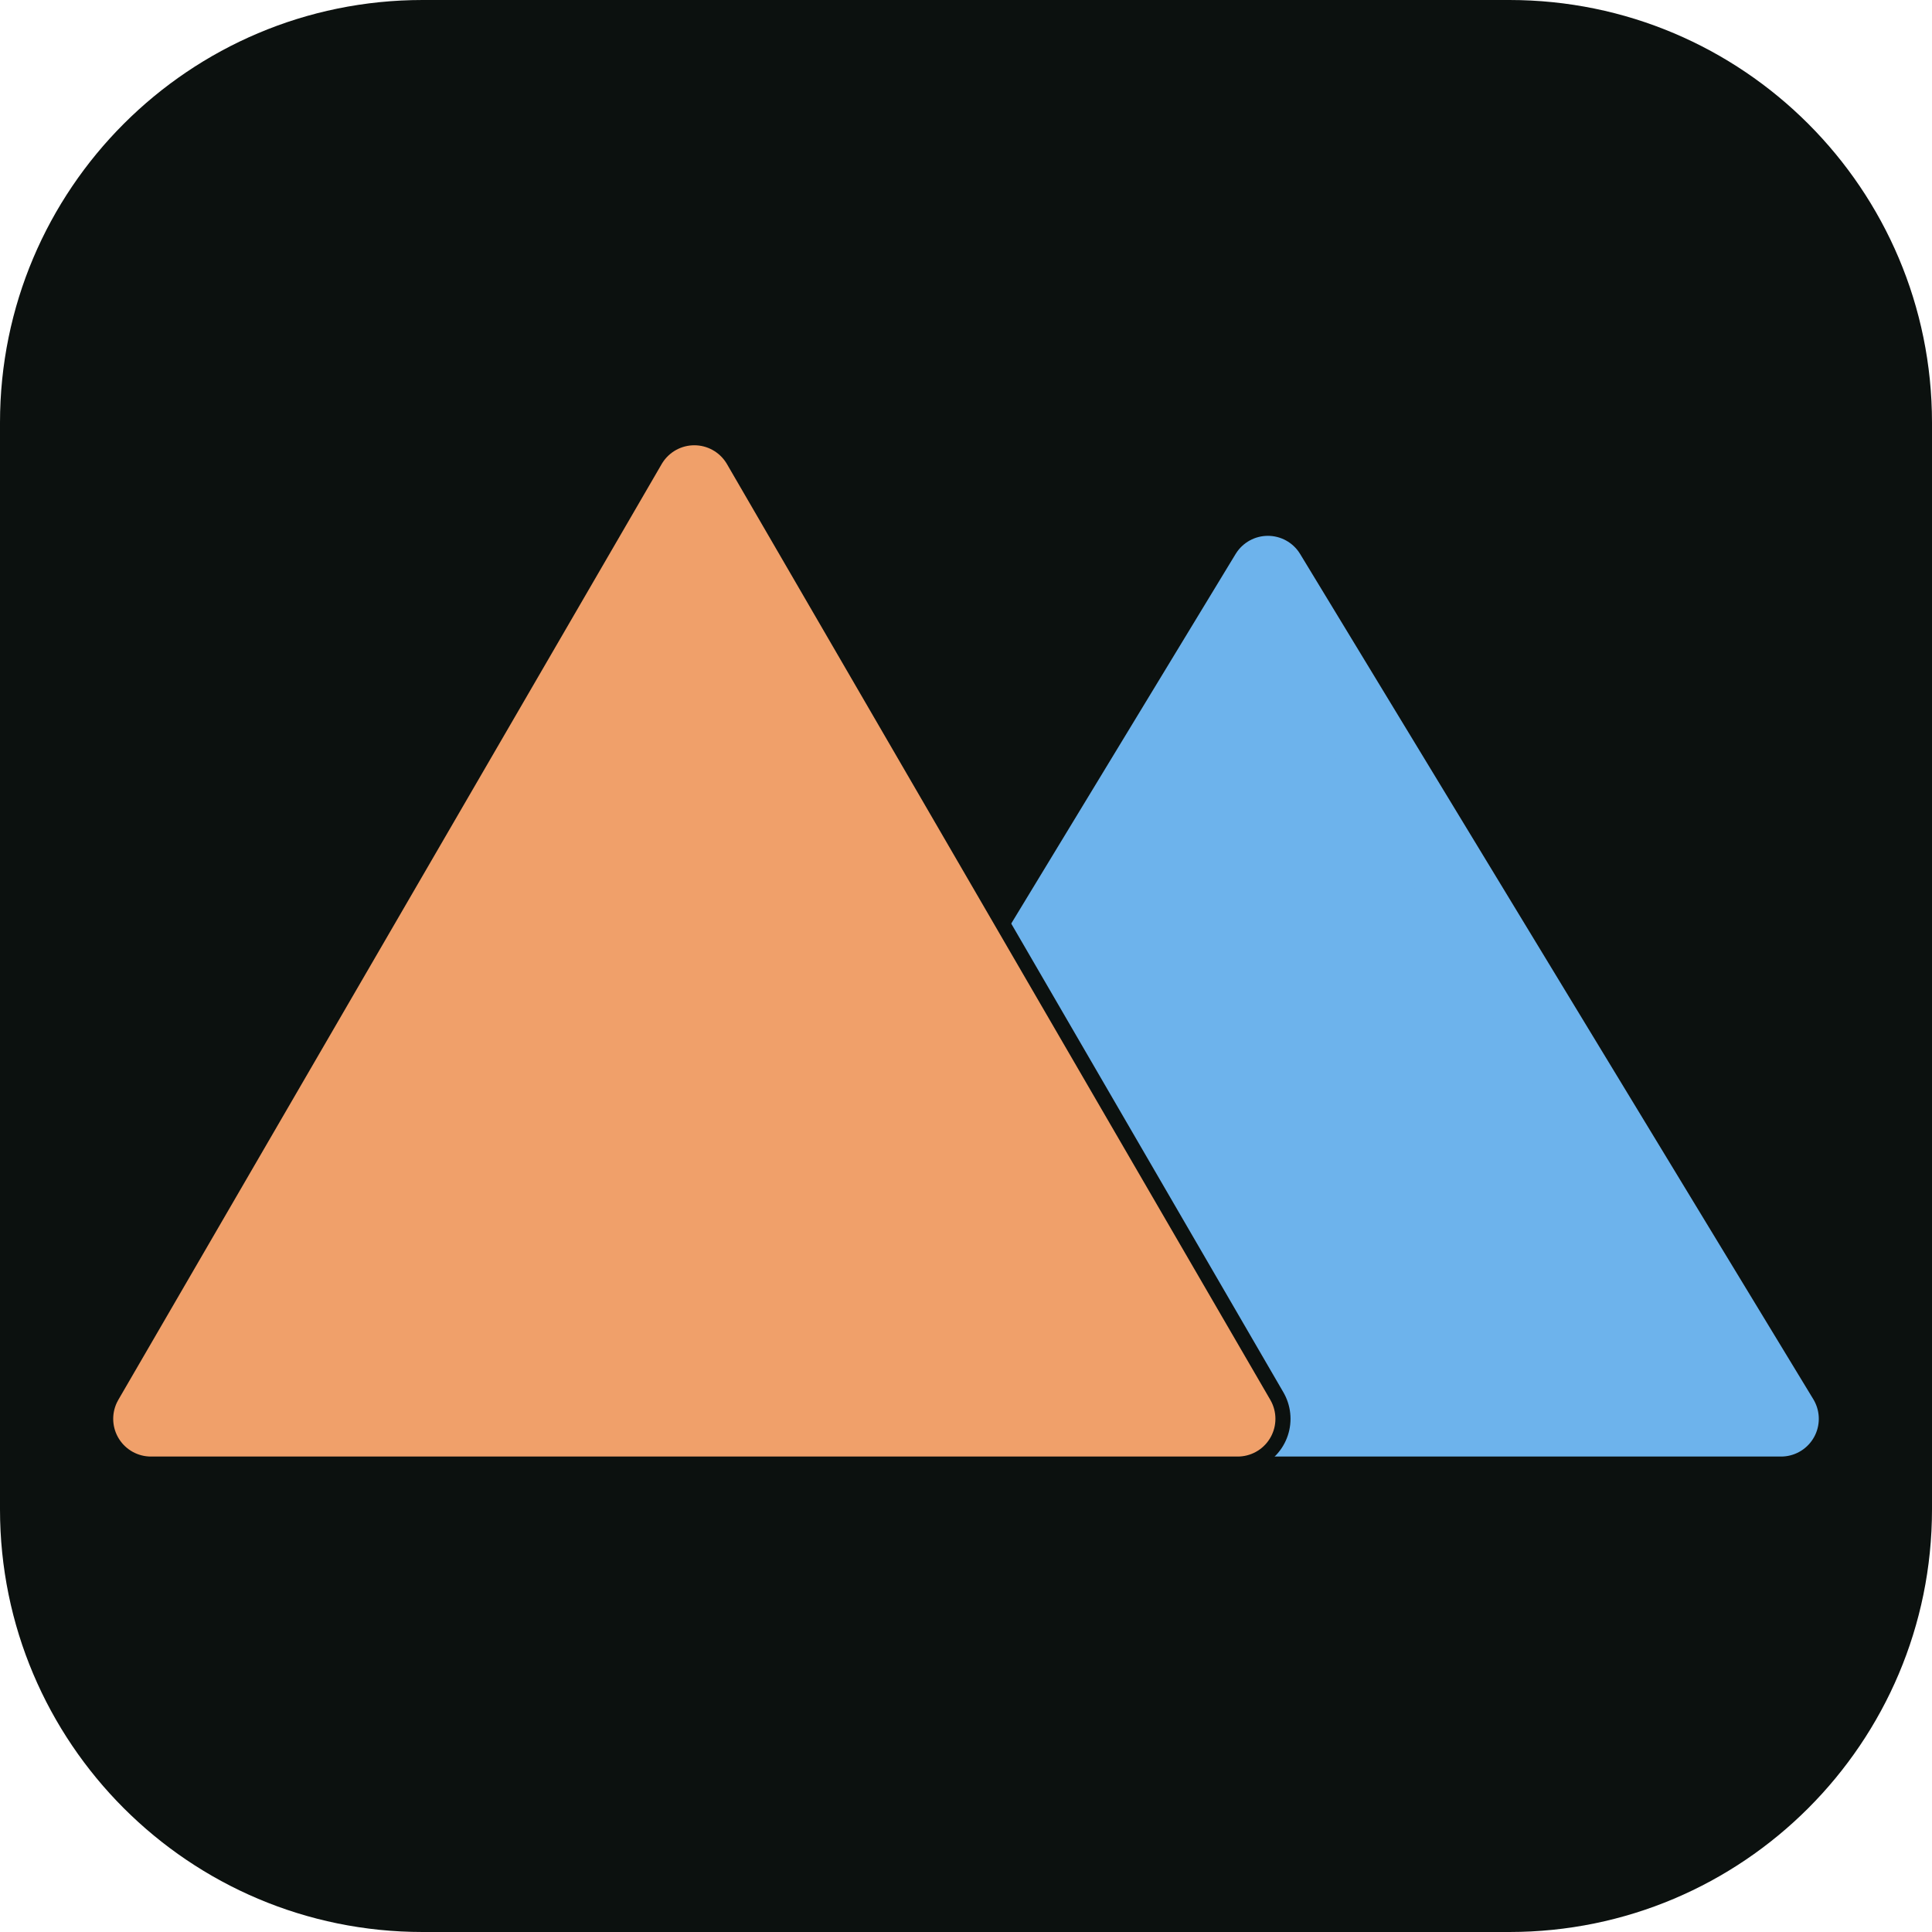
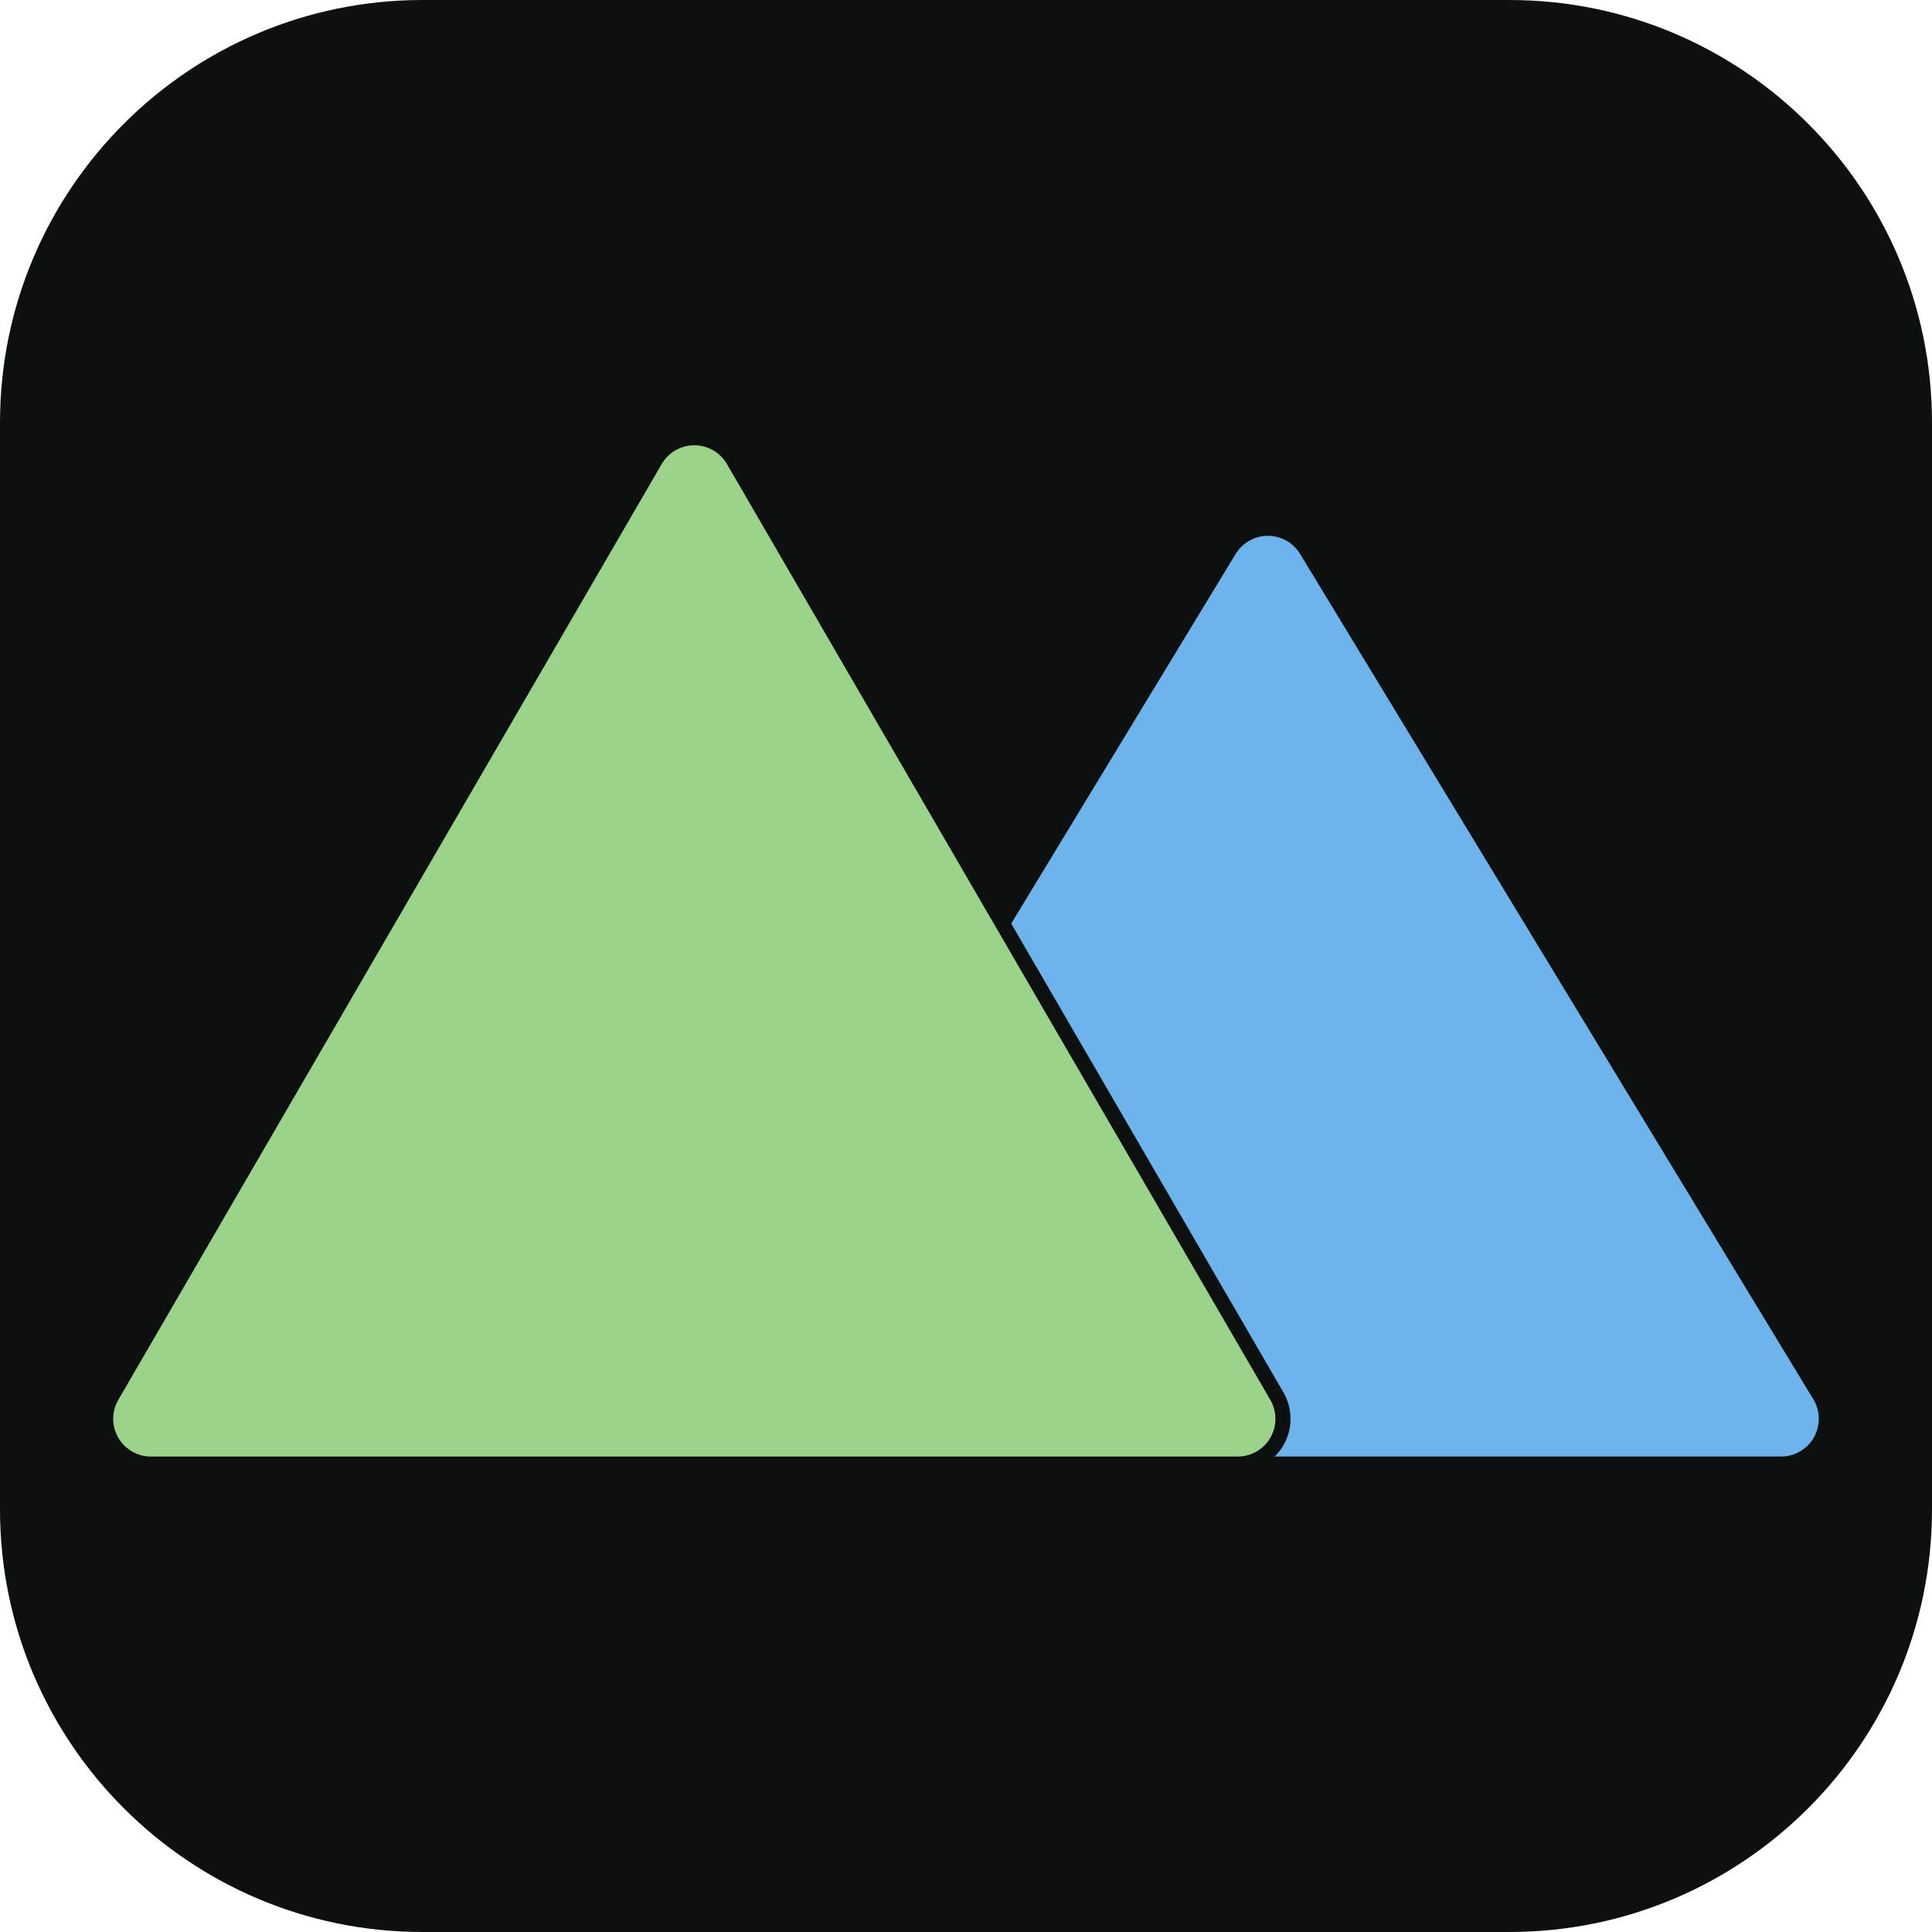
<svg xmlns="http://www.w3.org/2000/svg" viewBox="0 0 64 64">
  <rect width="64" height="64" rx="14" fill="#0C110F" />
  <path d="M25 47 L42 19 L59 47 Z" fill="#6DB3EC" stroke="#6DB3EC" stroke-width="2.5" stroke-linejoin="round" />
-   <path d="M5 47 L23 16 L41 47 Z" fill="#F0A06A" stroke="#0C110F" stroke-width="3.5" stroke-linejoin="round" paint-order="stroke" />
-   <path d="M5 47 L23 16 L41 47 Z" fill="#F0A06A" stroke="#F0A06A" stroke-width="2.5" stroke-linejoin="round" />
+   <path d="M5 47 L23 16 L41 47 Z" fill="#9BD38A" stroke="#0C110F" stroke-width="3.5" stroke-linejoin="round" paint-order="stroke" />
+   <path d="M5 47 L23 16 L41 47 Z" fill="#9BD38A" stroke="#9BD38A" stroke-width="2.5" stroke-linejoin="round" />
</svg>
